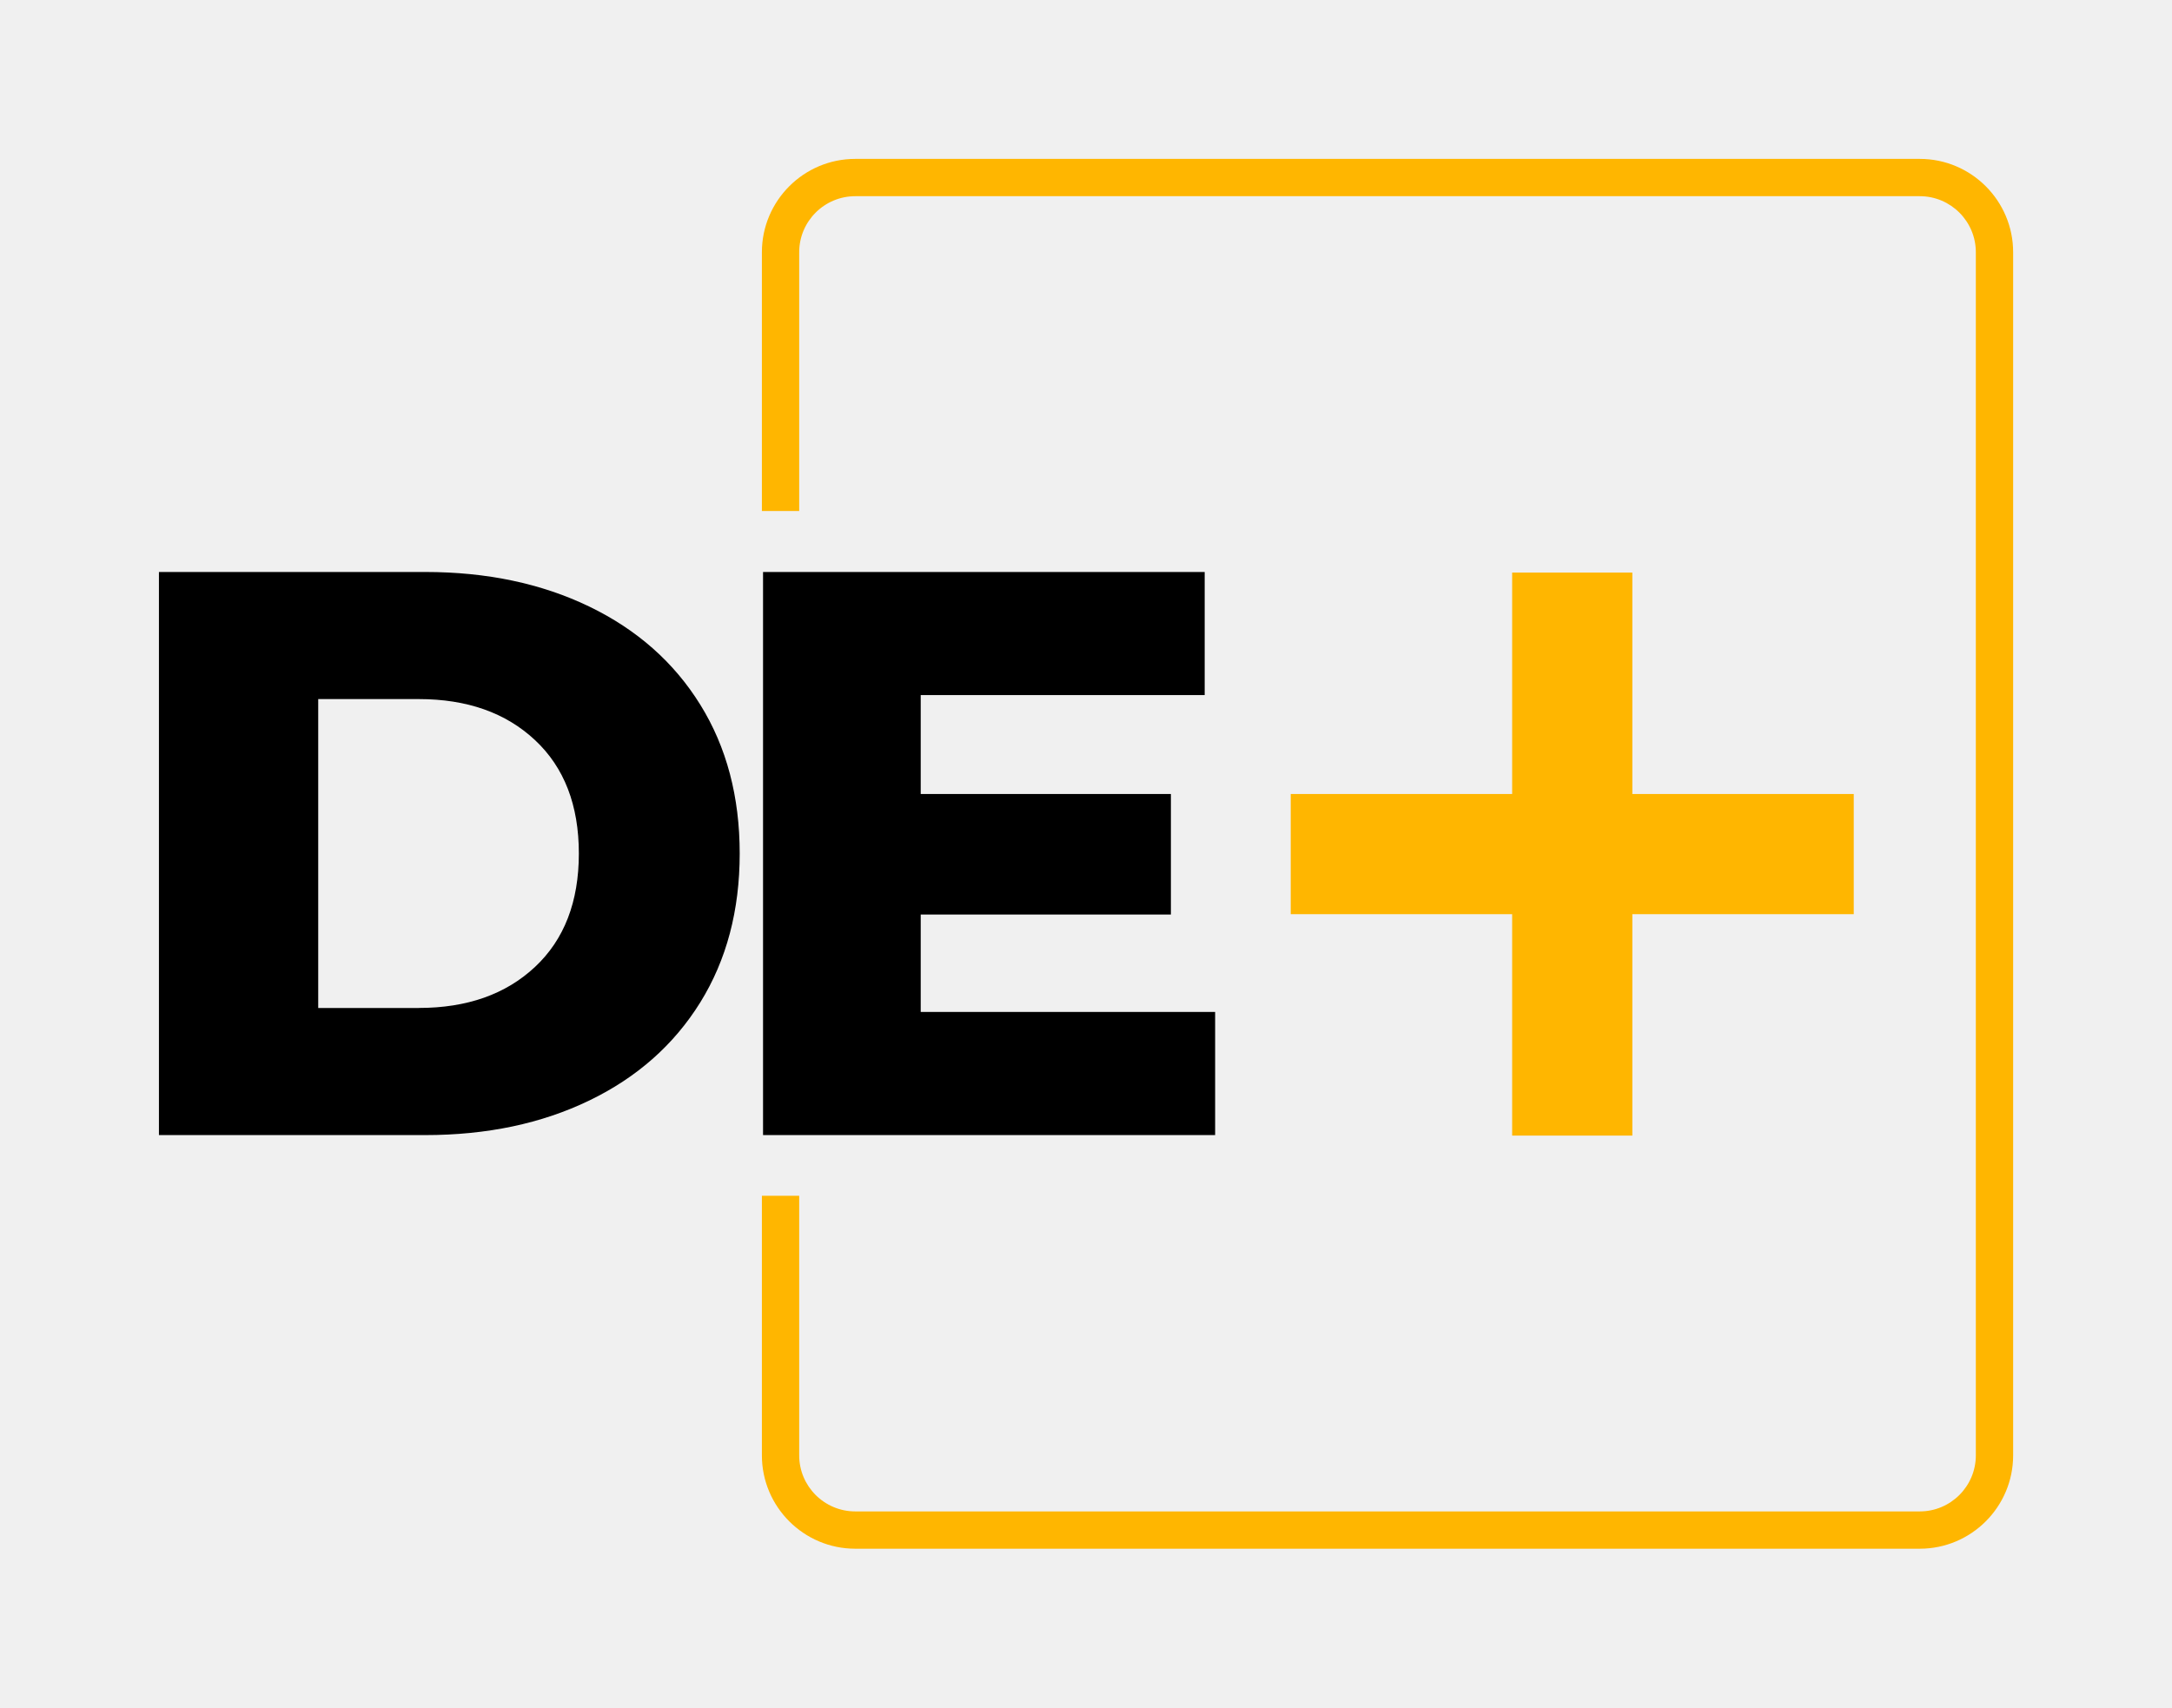
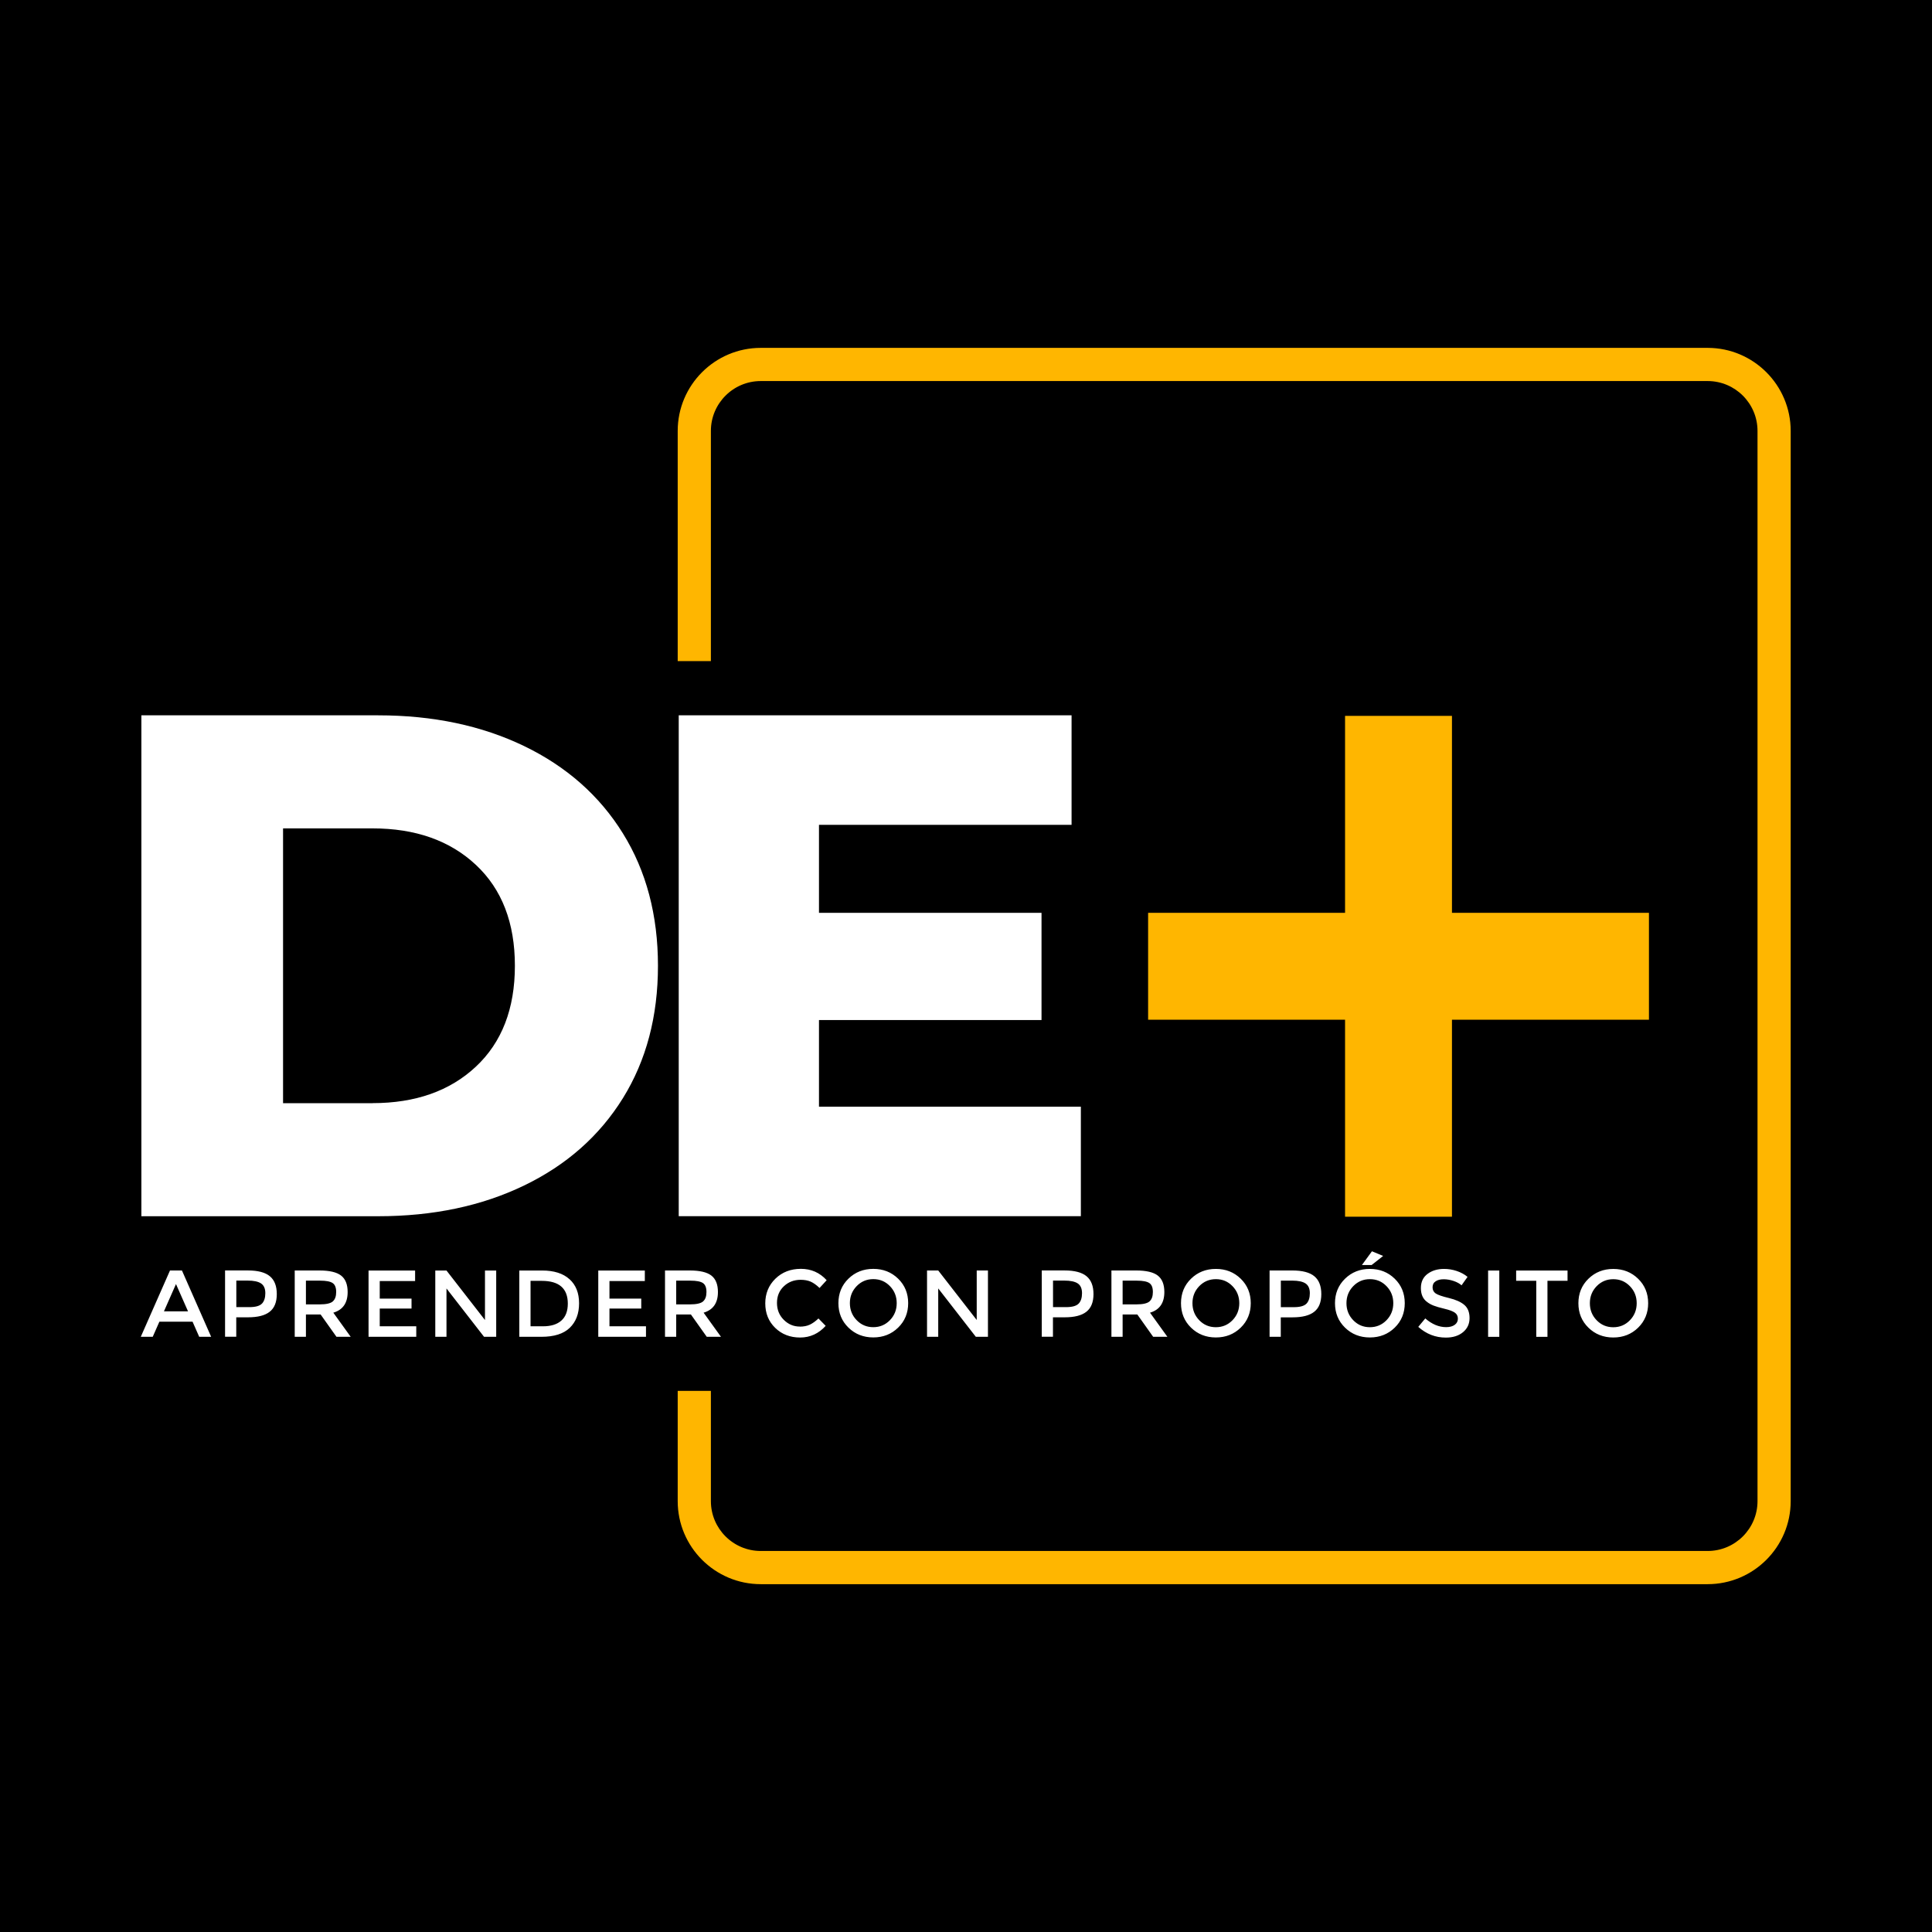
- <svg xmlns="http://www.w3.org/2000/svg" id="Capa_2" data-name="Capa 2" viewBox="0 0 567.68 446.31">
+ <svg xmlns="http://www.w3.org/2000/svg" id="Capa_2" data-name="Capa 2" viewBox="0 0 567.68 567.68">
+   <rect width="567.68" height="567.68" fill="#000" />
  <defs>
    <style>
      .cls-1 {
-         fill: #ffb600;
+         fill: #1d1d1b;
+         opacity: 0;
      }

      .cls-2 {
        fill: #fff;
-         opacity: 0;
+       }
+ 
+       .cls-3 {
+         fill: #ffb600;
      }
    </style>
  </defs>
-   <g id="Capa_1-2" data-name="Capa 1">
-     <path d="m41.54,149.5h69.59c16.12,0,30.41,3.02,42.89,9.04,12.47,6.03,22.15,14.58,29.01,25.65,6.87,11.07,10.3,24.04,10.3,38.9s-3.44,27.83-10.3,38.9c-6.87,11.07-16.54,19.63-29.01,25.65-12.48,6.03-26.77,9.04-42.89,9.04H41.54v-147.17Zm67.91,113.95c12.61,0,22.74-3.57,30.38-10.72,7.64-7.15,11.46-17.03,11.46-29.65s-3.82-22.5-11.46-29.64c-7.64-7.15-17.77-10.72-30.38-10.72h-26.28v80.74h26.28Zm208.14,1.05v32.17h-118.16v-147.17h115.43v32.17h-74.22v25.86h65.39v31.5h-65.39v25.47h76.95Z" />
-     <path class="cls-2" d="m41.52,239.67H0v-41.52h41.52v41.52Zm526.15-41.52h-41.52v41.52h41.52v-41.52ZM351.05,0h-41.52v41.52h41.52V0Zm0,404.78h-41.52v41.52h41.52v-41.52Z" />
-     <path class="cls-1" d="m426.63,149.66v57.87h57.87v31.41h-57.87v57.87h-31.41v-57.87h-57.87v-31.41h57.87v-57.87h31.41Zm75.13-108.13H223.53c-13.46,0-24.4,10.95-24.4,24.4v67.64h9.75v-67.64c0-8.08,6.57-14.65,14.65-14.65h278.23c8.08,0,14.65,6.57,14.65,14.65v314.46c0,8.08-6.57,14.65-14.65,14.65H223.53c-8.08,0-14.65-6.57-14.65-14.65v-67.85h-9.75v67.85c0,13.46,10.95,24.4,24.4,24.4h278.23c13.46,0,24.4-10.95,24.4-24.4V65.93c0-13.46-10.95-24.4-24.4-24.4Z" />
+   <g id="Capa_1-2" data-name="Capa 1" transform="translate(0 60.685)">
+     <polygon class="cls-3" points="395.22 149.66 395.22 207.53 337.35 207.53 337.35 238.94 395.22 238.94 395.22 296.82 426.63 296.82 426.63 238.94 484.51 238.94 484.51 207.53 426.63 207.53 426.63 149.66 395.22 149.66" />
+     <path class="cls-2" d="m41.54,149.5h69.59c16.12,0,30.41,3.02,42.89,9.04,12.47,6.03,22.15,14.58,29.01,25.65,6.87,11.07,10.3,24.04,10.3,38.9s-3.44,27.83-10.3,38.9c-6.87,11.07-16.54,19.63-29.01,25.65-12.48,6.03-26.77,9.04-42.89,9.04H41.54v-147.17Zm67.91,113.95c12.61,0,22.74-3.57,30.38-10.72,7.64-7.15,11.46-17.03,11.46-29.65s-3.82-22.5-11.46-29.64c-7.64-7.15-17.77-10.72-30.38-10.72h-26.28v80.74h26.28Zm208.14,1.05v32.17h-118.16v-147.17h115.43v32.17h-74.22v25.86h65.39v31.5h-65.39v25.47h76.95Zm-270.76,63.17l-1.95,4.43h-3.51l8.58-19.48h3.51l8.58,19.48h-3.51l-1.95-4.43h-9.75Zm8.42-3.04l-3.54-8.02-3.54,8.02h7.08Zm24.05-10.31c1.36,1.13,2.03,2.88,2.03,5.24s-.69,4.09-2.08,5.18c-1.38,1.1-3.51,1.64-6.37,1.64h-3.46v5.71h-3.29v-19.48h6.69c2.95,0,5.11.57,6.47,1.7Zm-2.33,8.04c.66-.7.99-1.72.99-3.07s-.42-2.3-1.25-2.86c-.84-.56-2.15-.84-3.93-.84h-3.34v7.8h3.82c1.82,0,3.06-.35,3.72-1.05Zm25.18-3.41c0,3.22-1.4,5.24-4.21,6.07l5.1,7.08h-4.18l-4.65-6.55h-4.32v6.55h-3.29v-19.48h7.25c2.97,0,5.1.5,6.38,1.5,1.28,1,1.92,2.61,1.92,4.82Zm-4.37,2.76c.67-.58,1-1.5,1-2.77s-.34-2.15-1.03-2.62c-.69-.47-1.91-.71-3.68-.71h-4.18v6.97h4.1c1.86,0,3.12-.29,3.79-.86Zm24.19-9.08v3.09h-10.39v5.16h9.34v2.93h-9.34v5.21h10.73v3.09h-14.02v-19.48h13.68Zm20.54,0h3.29v19.48h-3.57l-11.04-14.21v14.21h-3.29v-19.48h3.29l11.31,14.55v-14.55Zm24.83,2.55c1.88,1.7,2.81,4.06,2.81,7.09s-.91,5.42-2.73,7.19c-1.82,1.77-4.61,2.65-8.36,2.65h-6.47v-19.48h6.69c3.49,0,6.18.85,8.05,2.55Zm-.5,7.18c0-4.46-2.55-6.69-7.66-6.69h-3.29v13.35h3.65c2.36,0,4.17-.56,5.42-1.69,1.25-1.12,1.88-2.78,1.88-4.97Zm22.63-9.73v3.09h-10.39v5.16h9.34v2.93h-9.34v5.21h10.73v3.09h-14.02v-19.48h13.68Zm21.48,6.32c0,3.22-1.4,5.24-4.21,6.07l5.1,7.08h-4.18l-4.65-6.55h-4.32v6.55h-3.29v-19.48h7.25c2.97,0,5.1.5,6.38,1.5,1.28,1,1.92,2.61,1.92,4.82Zm-4.37,2.76c.67-.58,1-1.5,1-2.77s-.34-2.15-1.03-2.62c-.69-.47-1.91-.71-3.68-.71h-4.18v6.97h4.1c1.86,0,3.12-.29,3.79-.86Zm28.42,7.41c1.13,0,2.11-.19,2.93-.57.82-.38,1.67-.99,2.56-1.83l2.12,2.17c-2.06,2.28-4.57,3.43-7.51,3.43s-5.39-.95-7.33-2.84c-1.94-1.89-2.91-4.29-2.91-7.19s.99-5.31,2.97-7.25c1.98-1.93,4.48-2.9,7.5-2.9s5.54,1.11,7.57,3.34l-2.09,2.28c-.93-.89-1.81-1.51-2.63-1.87-.83-.35-1.8-.53-2.91-.53-1.97,0-3.62.64-4.96,1.91-1.34,1.27-2.01,2.9-2.01,4.88s.66,3.63,1.99,4.96c1.33,1.33,2.9,1.99,4.72,1.99Zm28.9.29c-1.97,1.92-4.4,2.88-7.3,2.88s-5.33-.96-7.3-2.88c-1.97-1.92-2.95-4.32-2.95-7.19s.98-5.27,2.95-7.19c1.97-1.92,4.4-2.88,7.3-2.88s5.33.96,7.3,2.88c1.97,1.92,2.95,4.32,2.95,7.19s-.98,5.27-2.95,7.19Zm-2.41-12.19c-1.33-1.38-2.96-2.06-4.89-2.06s-3.56.69-4.89,2.06c-1.33,1.38-1.99,3.04-1.99,5s.66,3.63,1.99,5c1.33,1.38,2.96,2.06,4.89,2.06s3.56-.69,4.89-2.06c1.33-1.37,1.99-3.04,1.99-5s-.66-3.63-1.99-5Zm25.51-4.6h3.29v19.48h-3.57l-11.04-14.21v14.21h-3.29v-19.48h3.29l11.31,14.55v-14.55Zm32.27,1.7c1.36,1.13,2.03,2.88,2.03,5.24s-.69,4.09-2.08,5.18c-1.38,1.1-3.51,1.64-6.37,1.64h-3.46v5.71h-3.29v-19.48h6.69c2.95,0,5.11.57,6.47,1.7Zm-2.33,8.04c.66-.7.99-1.72.99-3.07s-.42-2.3-1.25-2.86c-.84-.56-2.15-.84-3.93-.84h-3.34v7.8h3.82c1.82,0,3.06-.35,3.72-1.05Zm25.18-3.41c0,3.22-1.4,5.24-4.21,6.07l5.1,7.08h-4.18l-4.65-6.55h-4.32v6.55h-3.29v-19.48h7.25c2.97,0,5.1.5,6.38,1.5,1.28,1,1.92,2.61,1.92,4.82Zm-4.37,2.76c.67-.58,1-1.5,1-2.77s-.34-2.15-1.03-2.62c-.69-.47-1.91-.71-3.68-.71h-4.18v6.97h4.1c1.86,0,3.12-.29,3.79-.86Zm26.81,7.71c-1.97,1.92-4.4,2.88-7.3,2.88s-5.33-.96-7.3-2.88c-1.97-1.92-2.95-4.32-2.95-7.19s.98-5.27,2.95-7.19c1.97-1.92,4.4-2.88,7.3-2.88s5.33.96,7.3,2.88c1.97,1.92,2.95,4.32,2.95,7.19s-.98,5.27-2.95,7.19Zm-2.41-12.19c-1.33-1.38-2.96-2.06-4.89-2.06s-3.56.69-4.89,2.06c-1.33,1.38-1.99,3.04-1.99,5s.66,3.63,1.99,5c1.33,1.38,2.96,2.06,4.89,2.06s3.56-.69,4.89-2.06c1.33-1.37,1.99-3.04,1.99-5s-.66-3.63-1.99-5Zm24.06-2.9c1.36,1.13,2.03,2.88,2.03,5.24s-.69,4.09-2.08,5.18c-1.38,1.1-3.51,1.64-6.37,1.64h-3.46v5.71h-3.29v-19.48h6.69c2.95,0,5.11.57,6.47,1.7Zm-2.33,8.04c.66-.7.99-1.72.99-3.07s-.42-2.3-1.25-2.86c-.84-.56-2.15-.84-3.93-.84h-3.34v7.8h3.82c1.82,0,3.06-.35,3.72-1.05Zm25.93,7.05c-1.97,1.92-4.4,2.88-7.3,2.88s-5.33-.96-7.3-2.88c-1.97-1.92-2.95-4.32-2.95-7.19s.98-5.27,2.95-7.19c1.97-1.92,4.4-2.88,7.3-2.88s5.33.96,7.3,2.88c1.97,1.92,2.95,4.32,2.95,7.19s-.98,5.27-2.95,7.19Zm-2.41-12.19c-1.33-1.38-2.96-2.06-4.89-2.06s-3.56.69-4.89,2.06c-1.33,1.38-1.99,3.04-1.99,5s.66,3.63,1.99,5c1.33,1.38,2.96,2.06,4.89,2.06s3.56-.69,4.89-2.06c1.33-1.37,1.99-3.04,1.99-5s-.66-3.63-1.99-5Zm-4.39-6.21h-2.84l2.95-4.04,3.29,1.37-3.4,2.68Zm21.19,4.18c-.96,0-1.74.19-2.35.59-.61.39-.92.98-.92,1.77s.31,1.39.92,1.81,1.92.87,3.92,1.35c2,.48,3.5,1.16,4.51,2.03,1.01.87,1.52,2.16,1.52,3.86s-.64,3.08-1.92,4.14c-1.28,1.06-2.96,1.59-5.04,1.59-3.05,0-5.75-1.05-8.11-3.15l2.06-2.48c1.97,1.71,4.01,2.56,6.13,2.56,1.06,0,1.9-.23,2.52-.68.62-.45.93-1.06.93-1.81s-.29-1.34-.88-1.76c-.59-.42-1.59-.8-3.02-1.14-1.43-.34-2.52-.66-3.26-.95s-1.4-.66-1.98-1.13c-1.15-.87-1.73-2.21-1.73-4.01s.65-3.19,1.96-4.17c1.31-.98,2.93-1.46,4.86-1.46,1.24,0,2.48.2,3.71.61,1.23.41,2.29.99,3.18,1.73l-1.76,2.48c-.58-.52-1.36-.95-2.34-1.28-.98-.33-1.96-.5-2.91-.5Zm13.05-2.56h3.29v19.48h-3.29v-19.48Zm17.44,3.01v16.47h-3.29v-16.47h-5.91v-3.01h15.1v3.01h-5.91Zm26.64,13.78c-1.97,1.92-4.4,2.88-7.3,2.88s-5.33-.96-7.3-2.88c-1.97-1.92-2.95-4.32-2.95-7.19s.98-5.27,2.95-7.19c1.97-1.92,4.4-2.88,7.3-2.88s5.33.96,7.3,2.88c1.97,1.92,2.95,4.32,2.95,7.19s-.99,5.27-2.95,7.19Zm-2.41-12.19c-1.33-1.38-2.96-2.06-4.89-2.06s-3.56.69-4.89,2.06c-1.33,1.38-1.99,3.04-1.99,5s.66,3.63,1.99,5c1.33,1.38,2.96,2.06,4.89,2.06s3.56-.69,4.89-2.06c1.33-1.37,1.99-3.04,1.99-5s-.66-3.63-1.99-5Z" />
+     <path class="cls-3" d="m501.76,41.53H223.53c-13.46,0-24.4,10.95-24.4,24.4v67.64h9.75v-67.64c0-8.08,6.57-14.65,14.65-14.65h278.23c8.08,0,14.65,6.57,14.65,14.65v314.46c0,8.08-6.57,14.65-14.65,14.65H223.53c-8.08,0-14.65-6.57-14.65-14.65v-32.39h-9.75v32.39c0,13.46,10.95,24.4,24.4,24.4h278.23c13.46,0,24.4-10.95,24.4-24.4V65.93c0-13.46-10.95-24.4-24.4-24.4Z" />
+     <path class="cls-1" d="m41.52,239.67H0v-41.52h41.52v41.52Zm526.15-41.52h-41.52v41.52h41.52v-41.52ZM351.05,0h-41.52v41.52h41.52V0Zm0,404.78h-41.52v41.52h41.52v-41.52Z" />
  </g>
</svg>
